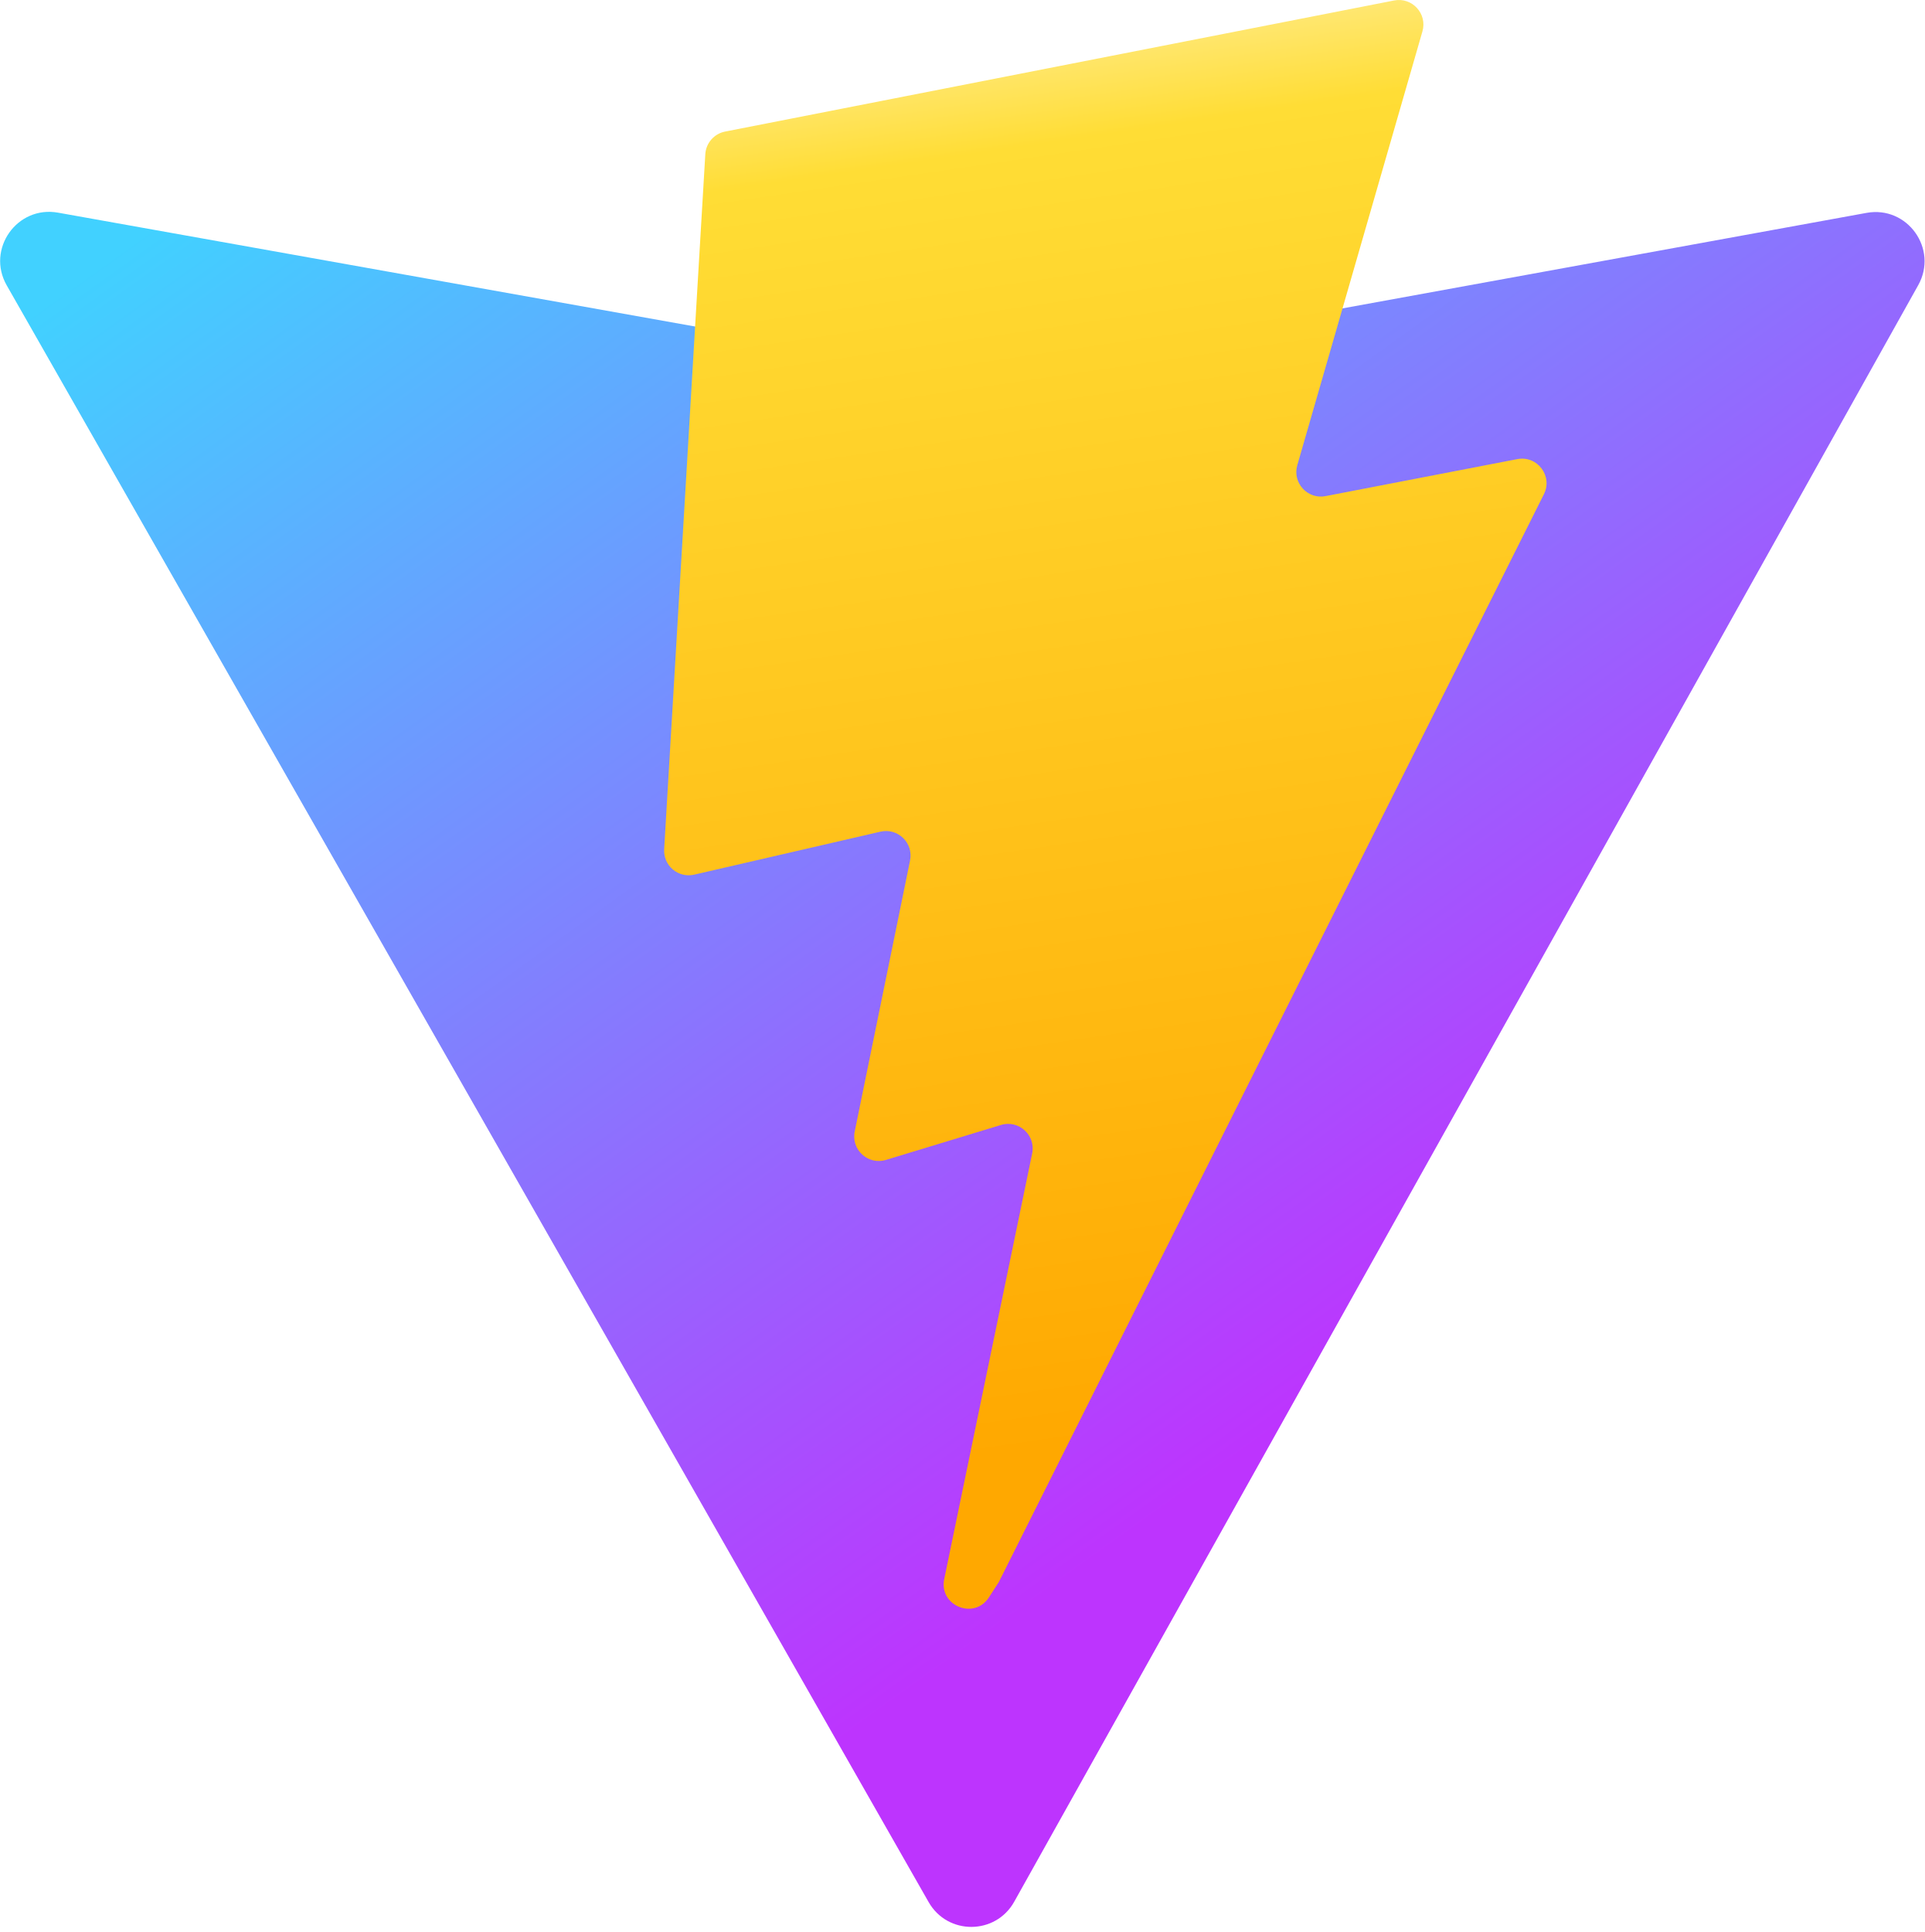
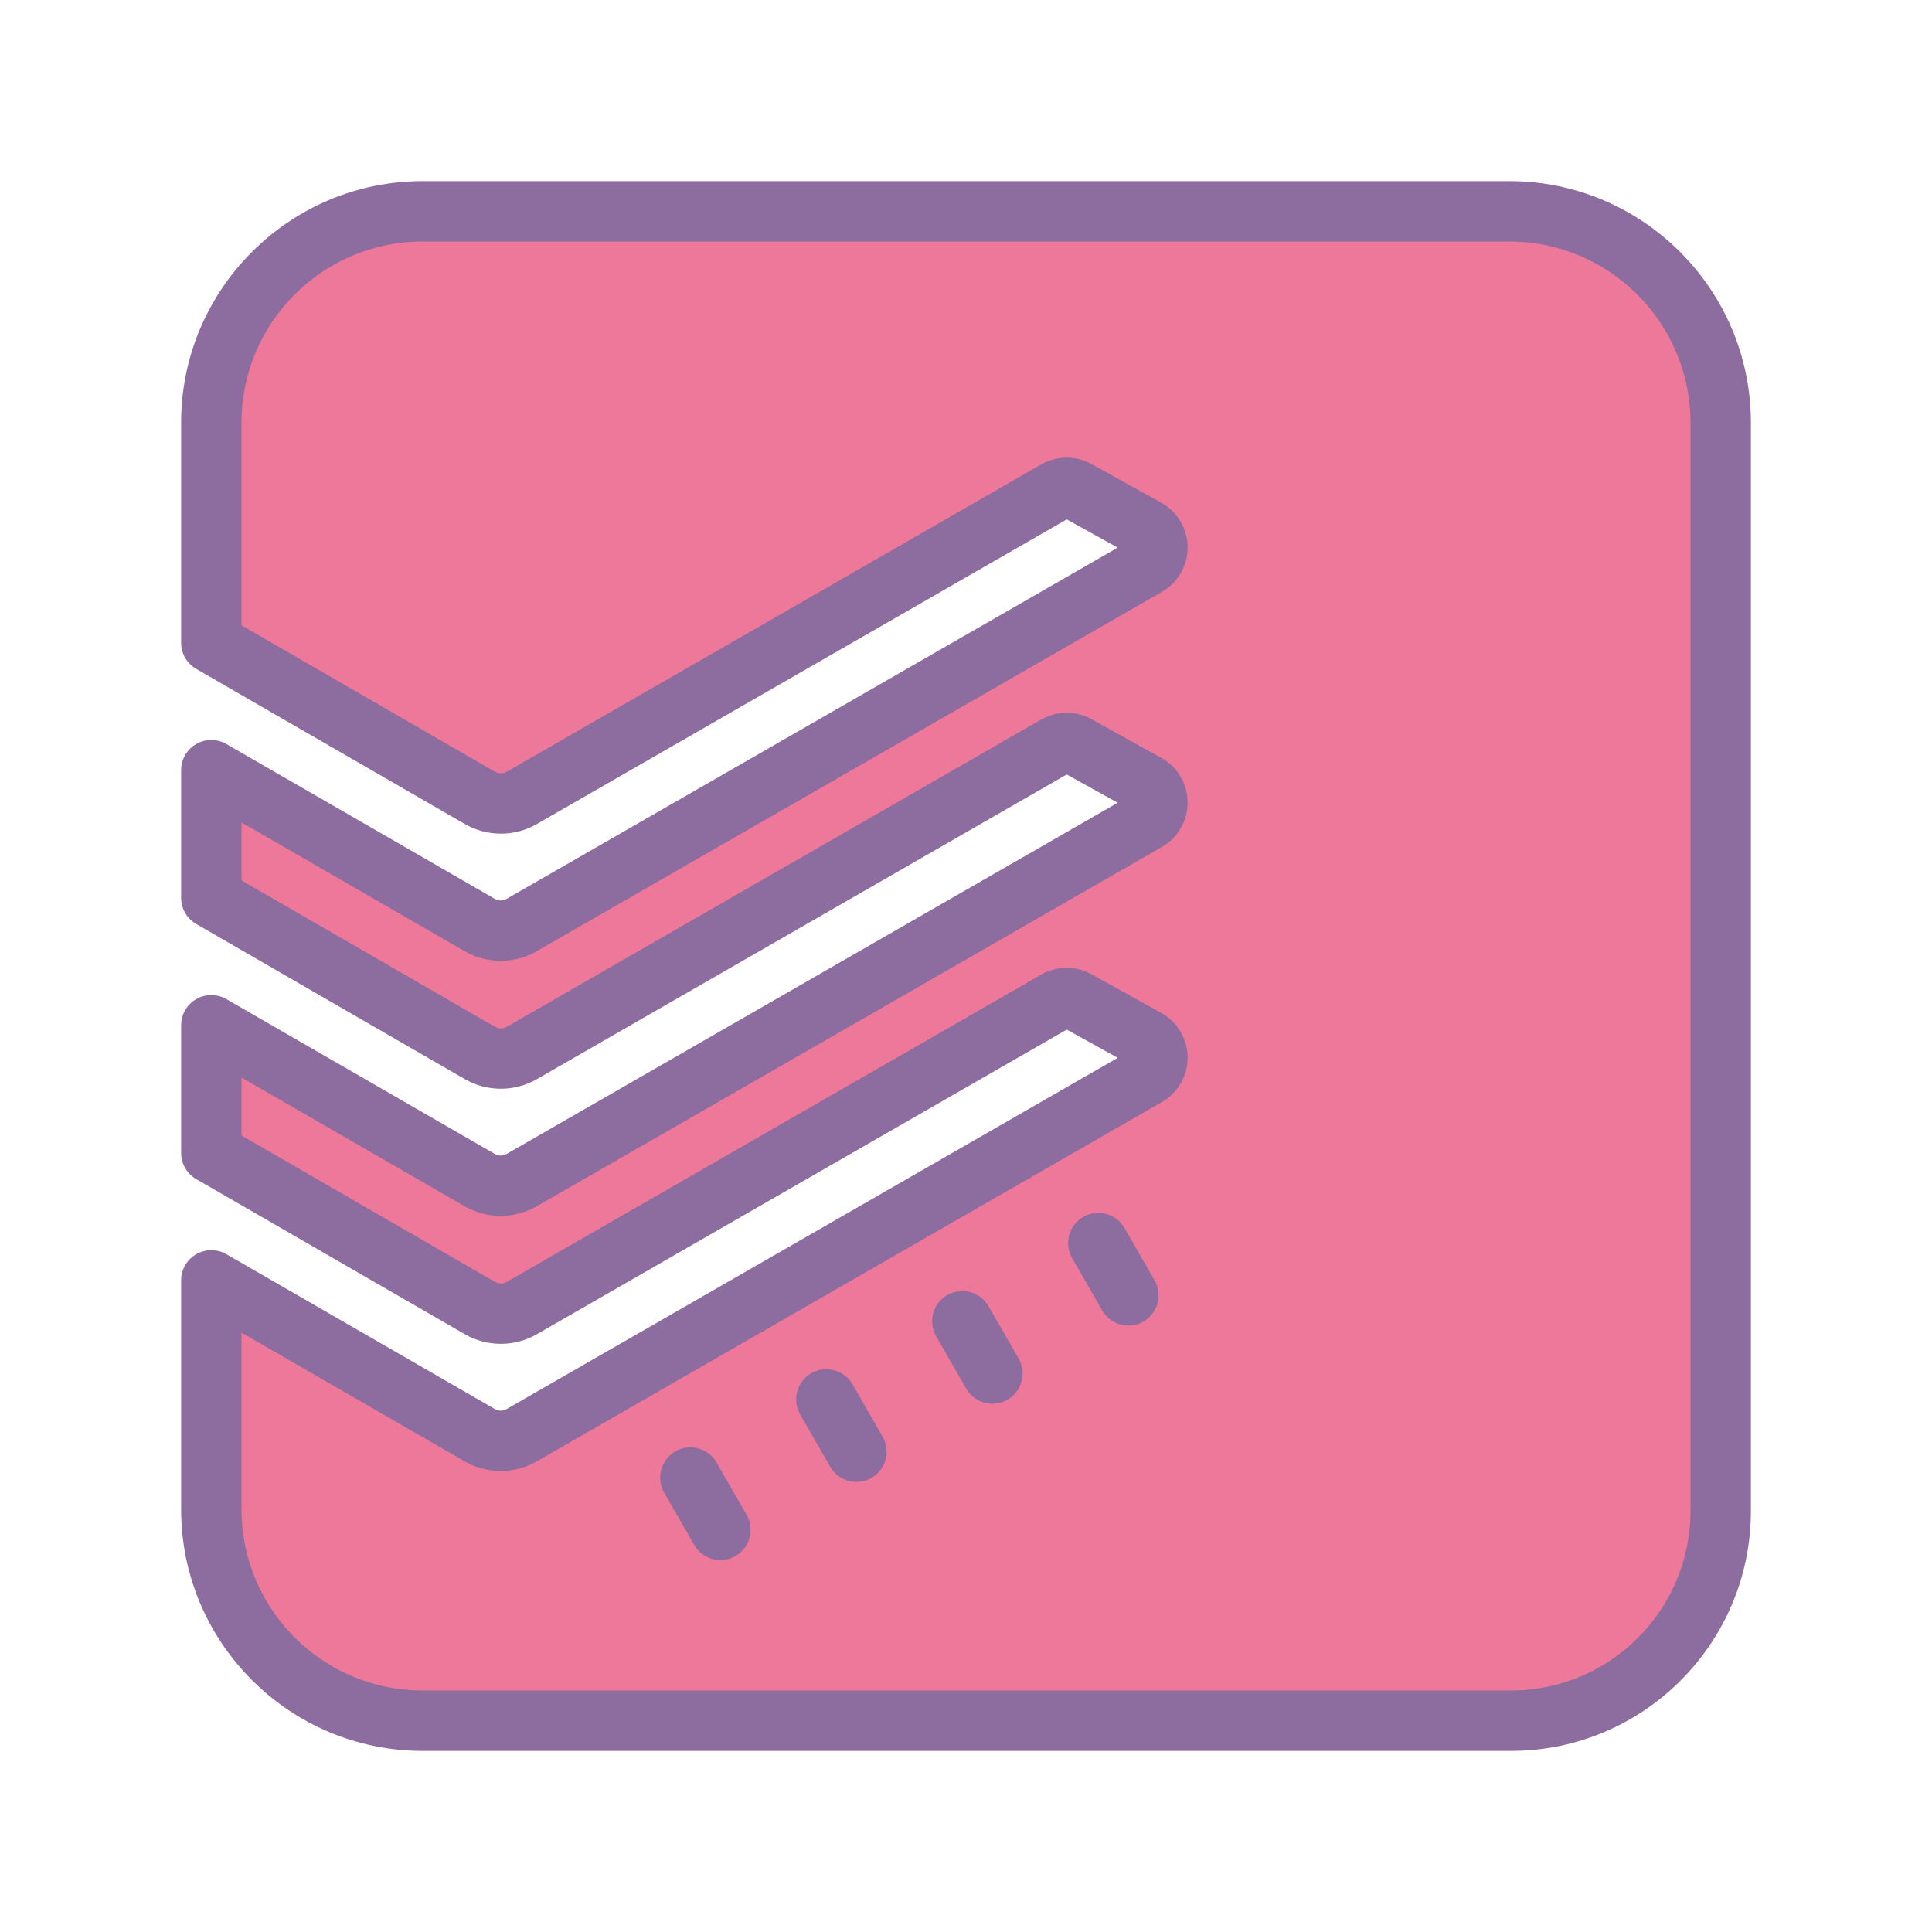
- <svg xmlns="http://www.w3.org/2000/svg" aria-hidden="true" role="img" class="iconify iconify--logos" width="31.88" height="32" preserveAspectRatio="xMidYMid meet" viewBox="0 0 256 257">
-   <defs>
-     <linearGradient id="IconifyId1813088fe1fbc01fb466" x1="-.828%" x2="57.636%" y1="7.652%" y2="78.411%">
-       <stop offset="0%" stop-color="#41D1FF" />
-       <stop offset="100%" stop-color="#BD34FE" />
-     </linearGradient>
-     <linearGradient id="IconifyId1813088fe1fbc01fb467" x1="43.376%" x2="50.316%" y1="2.242%" y2="89.03%">
-       <stop offset="0%" stop-color="#FFEA83" />
-       <stop offset="8.333%" stop-color="#FFDD35" />
-       <stop offset="100%" stop-color="#FFA800" />
-     </linearGradient>
-   </defs>
-   <path fill="url(#IconifyId1813088fe1fbc01fb466)" d="M255.153 37.938L134.897 252.976c-2.483 4.44-8.862 4.466-11.382.048L.875 37.958c-2.746-4.814 1.371-10.646 6.827-9.67l120.385 21.517a6.537 6.537 0 0 0 2.322-.004l117.867-21.483c5.438-.991 9.574 4.796 6.877 9.62Z" />
-   <path fill="url(#IconifyId1813088fe1fbc01fb467)" d="M185.432.063L96.44 17.501a3.268 3.268 0 0 0-2.634 3.014l-5.474 92.456a3.268 3.268 0 0 0 3.997 3.378l24.777-5.718c2.318-.535 4.413 1.507 3.936 3.838l-7.361 36.047c-.495 2.426 1.782 4.5 4.151 3.78l15.304-4.649c2.372-.72 4.652 1.36 4.15 3.788l-11.698 56.621c-.732 3.542 3.979 5.473 5.943 2.437l1.313-2.028l72.516-144.72c1.215-2.423-.88-5.186-3.54-4.672l-25.505 4.922c-2.396.462-4.435-1.77-3.759-4.114l16.646-57.705c.677-2.35-1.37-4.583-3.769-4.113Z" />
+ <svg xmlns="http://www.w3.org/2000/svg" viewBox="0 0 64 64" width="512px" height="512px" baseProfile="basic">
+   <path fill="#ed7899" d="M50,7H14c-3.866,0-7,3.134-7,7v7.292l8.897,5.138c0.429,0.248,0.957,0.248,1.387,0.001l17.704-10.179 c0.211-0.121,0.47-0.123,0.683-0.005l2.313,1.282c0.473,0.262,0.478,0.94,0.009,1.21L17.278,30.644 c-0.429,0.247-0.957,0.246-1.386-0.001L7,25.512v4.229l8.897,5.138c0.429,0.248,0.957,0.248,1.387,0.001l17.704-10.179 c0.211-0.121,0.47-0.123,0.683-0.005l2.313,1.282c0.473,0.262,0.478,0.94,0.009,1.21L17.278,39.094 c-0.429,0.247-0.957,0.246-1.386-0.001L7,33.963v4.229l8.897,5.138c0.429,0.248,0.957,0.248,1.387,0.001l17.704-10.179 c0.211-0.121,0.47-0.123,0.683-0.005l2.313,1.282c0.473,0.262,0.478,0.94,0.009,1.21L17.278,47.544 c-0.429,0.247-0.957,0.246-1.386-0.001L7,42.413V50c0,3.866,3.134,7,7,7h36.056C53.891,57,57,53.891,57,50.056V14 C57,10.134,53.866,7,50,7z" />
+   <path fill="#8d6c9f" d="M23.866,51.68c-0.347,0-0.684-0.18-0.868-0.502l-0.996-1.734c-0.275-0.479-0.109-1.09,0.369-1.365 c0.479-0.273,1.091-0.11,1.365,0.369l0.996,1.734c0.275,0.479,0.109,1.09-0.369,1.365C24.206,51.637,24.035,51.68,23.866,51.68z" />
+   <path fill="#8d6c9f" d="M28.371,49.09c-0.347,0-0.683-0.18-0.868-0.501l-0.997-1.733c-0.275-0.479-0.11-1.091,0.368-1.366 c0.48-0.273,1.09-0.11,1.366,0.368l0.997,1.733c0.275,0.479,0.11,1.091-0.368,1.366C28.712,49.047,28.54,49.09,28.371,49.09z" />
+   <path fill="#8d6c9f" d="M32.876,46.501c-0.347,0-0.683-0.18-0.868-0.501l-0.997-1.733c-0.275-0.479-0.11-1.091,0.368-1.366 c0.479-0.274,1.091-0.109,1.366,0.368l0.997,1.733c0.275,0.479,0.11,1.091-0.368,1.366C33.217,46.458,33.045,46.501,32.876,46.501 z" />
+   <path fill="#8d6c9f" d="M37.38,43.912c-0.347,0-0.684-0.18-0.868-0.502l-0.996-1.734c-0.275-0.479-0.109-1.09,0.369-1.365 c0.479-0.274,1.091-0.11,1.365,0.369l0.996,1.734c0.275,0.479,0.109,1.09-0.369,1.365C37.72,43.869,37.549,43.912,37.38,43.912z" />
+   <path fill="#8d6c9f" d="M50.056,58H14c-4.411,0-8-3.589-8-8v-7.587c0-0.357,0.19-0.688,0.5-0.866 c0.309-0.178,0.689-0.178,1,0l8.892,5.13c0.119,0.07,0.269,0.07,0.39,0l20.244-11.635l-1.688-0.936L17.781,44.199 c-0.733,0.423-1.648,0.423-2.384-0.002L6.5,39.059C6.19,38.88,6,38.55,6,38.192v-4.229c0-0.357,0.19-0.688,0.5-0.866 c0.309-0.178,0.689-0.178,1,0l8.892,5.13c0.117,0.069,0.266,0.07,0.389,0l20.244-11.635l-1.688-0.936L17.781,35.749 c-0.732,0.423-1.647,0.424-2.386-0.004L6.5,30.608C6.19,30.43,6,30.1,6,29.742v-4.229c0-0.357,0.19-0.688,0.5-0.866 c0.309-0.178,0.689-0.178,1,0l8.892,5.13c0.119,0.068,0.268,0.07,0.389,0l20.245-11.636l-1.689-0.936L17.781,27.299 c-0.732,0.423-1.647,0.424-2.386-0.004L6.5,22.158C6.19,21.979,6,21.649,6,21.292V14c0-4.411,3.589-8,8-8h36c4.411,0,8,3.589,8,8 v36.056C58,54.437,54.437,58,50.056,58z M8,44.145V50c0,3.309,2.691,6,6,6h36.056C53.333,56,56,53.333,56,50.056V14 c0-3.309-2.691-6-6-6H14c-3.309,0-6,2.691-6,6v6.715l8.396,4.849c0.119,0.069,0.267,0.07,0.388,0.002l17.705-10.181 c0.513-0.293,1.151-0.299,1.666-0.012l2.313,1.28c0.535,0.298,0.869,0.86,0.873,1.471c0.005,0.609-0.32,1.178-0.85,1.481 L17.776,31.511c-0.734,0.423-1.647,0.422-2.384-0.002L8,27.244v1.921l8.396,4.849c0.119,0.069,0.267,0.07,0.388,0.002l17.705-10.18 c0.511-0.294,1.149-0.3,1.666-0.013l2.313,1.281c0.534,0.296,0.868,0.858,0.873,1.469c0.006,0.61-0.32,1.178-0.85,1.482 L17.776,39.961c-0.735,0.422-1.65,0.422-2.386-0.003L8,35.694v1.921l8.396,4.85c0.119,0.07,0.269,0.069,0.388,0.001l17.705-10.18 c0.508-0.294,1.146-0.302,1.666-0.013l2.313,1.281c0.534,0.296,0.868,0.858,0.873,1.469c0.006,0.61-0.32,1.178-0.85,1.482 L17.776,48.412c-0.738,0.424-1.651,0.42-2.386-0.004L8,44.145z M35.488,34.019L35.488,34.019 C35.487,34.02,35.487,34.02,35.488,34.019z M35.488,25.568l-0.002,0.001C35.487,25.569,35.487,25.569,35.488,25.568z" />
</svg>
